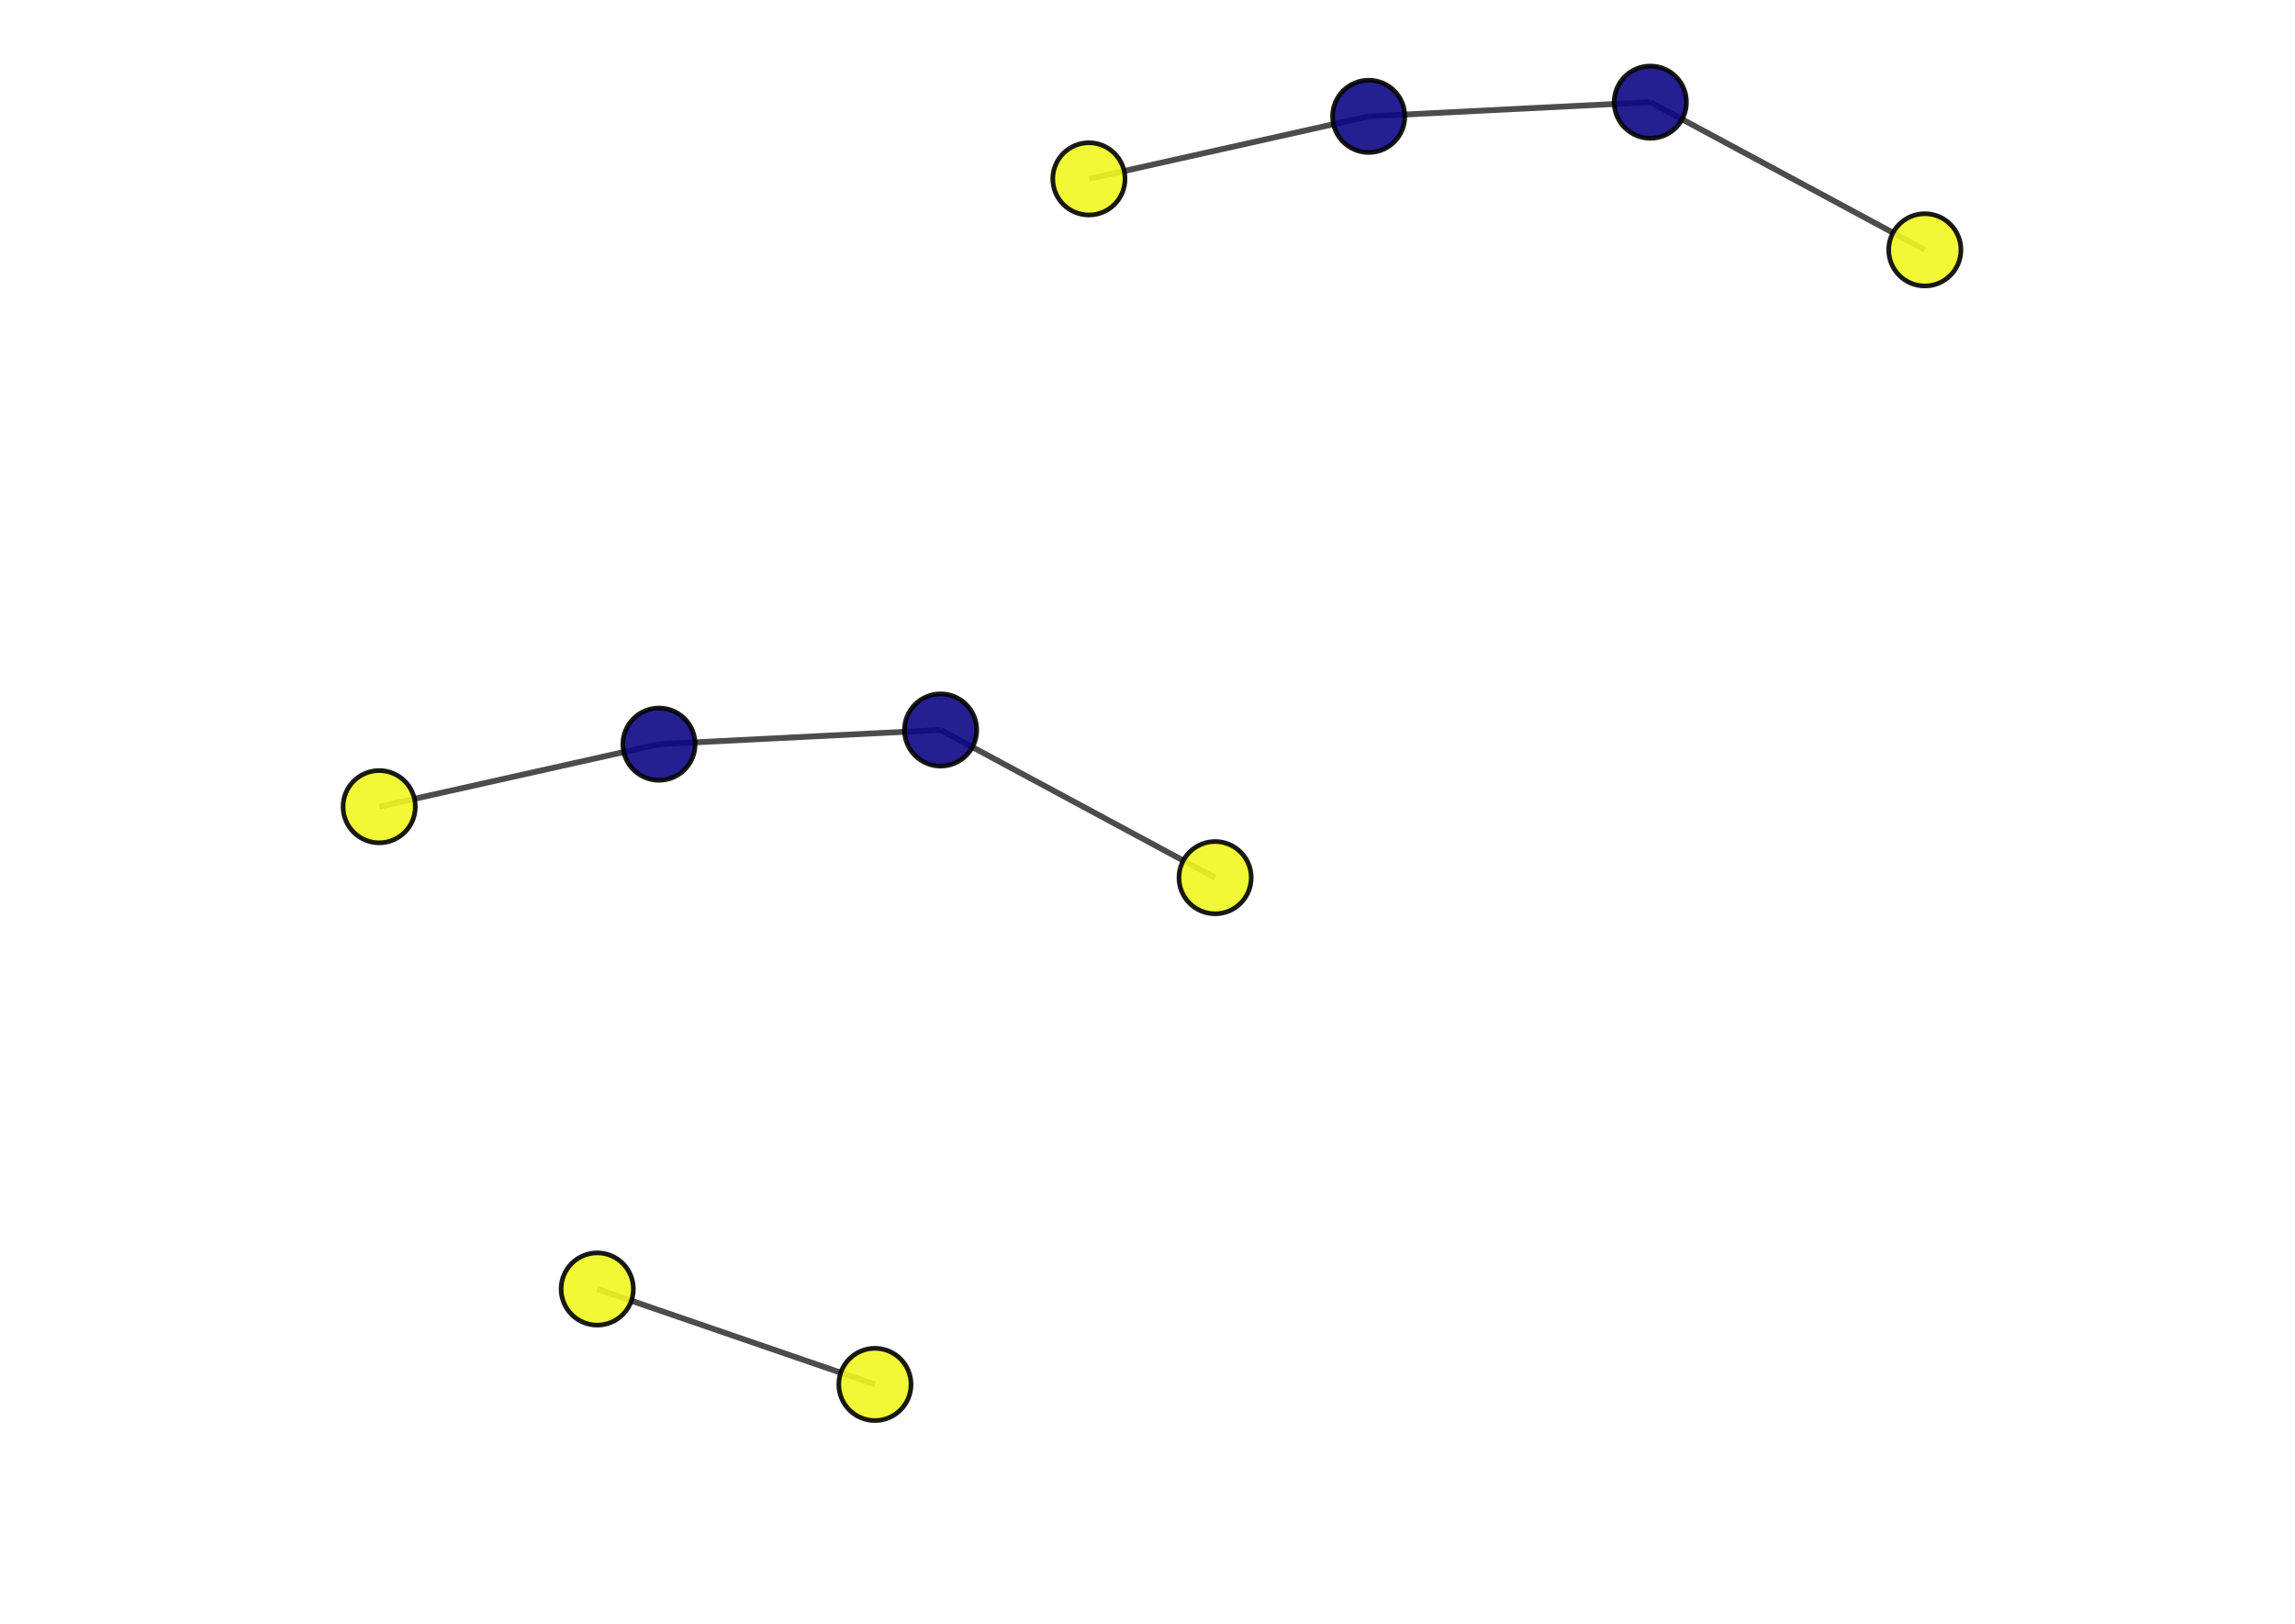
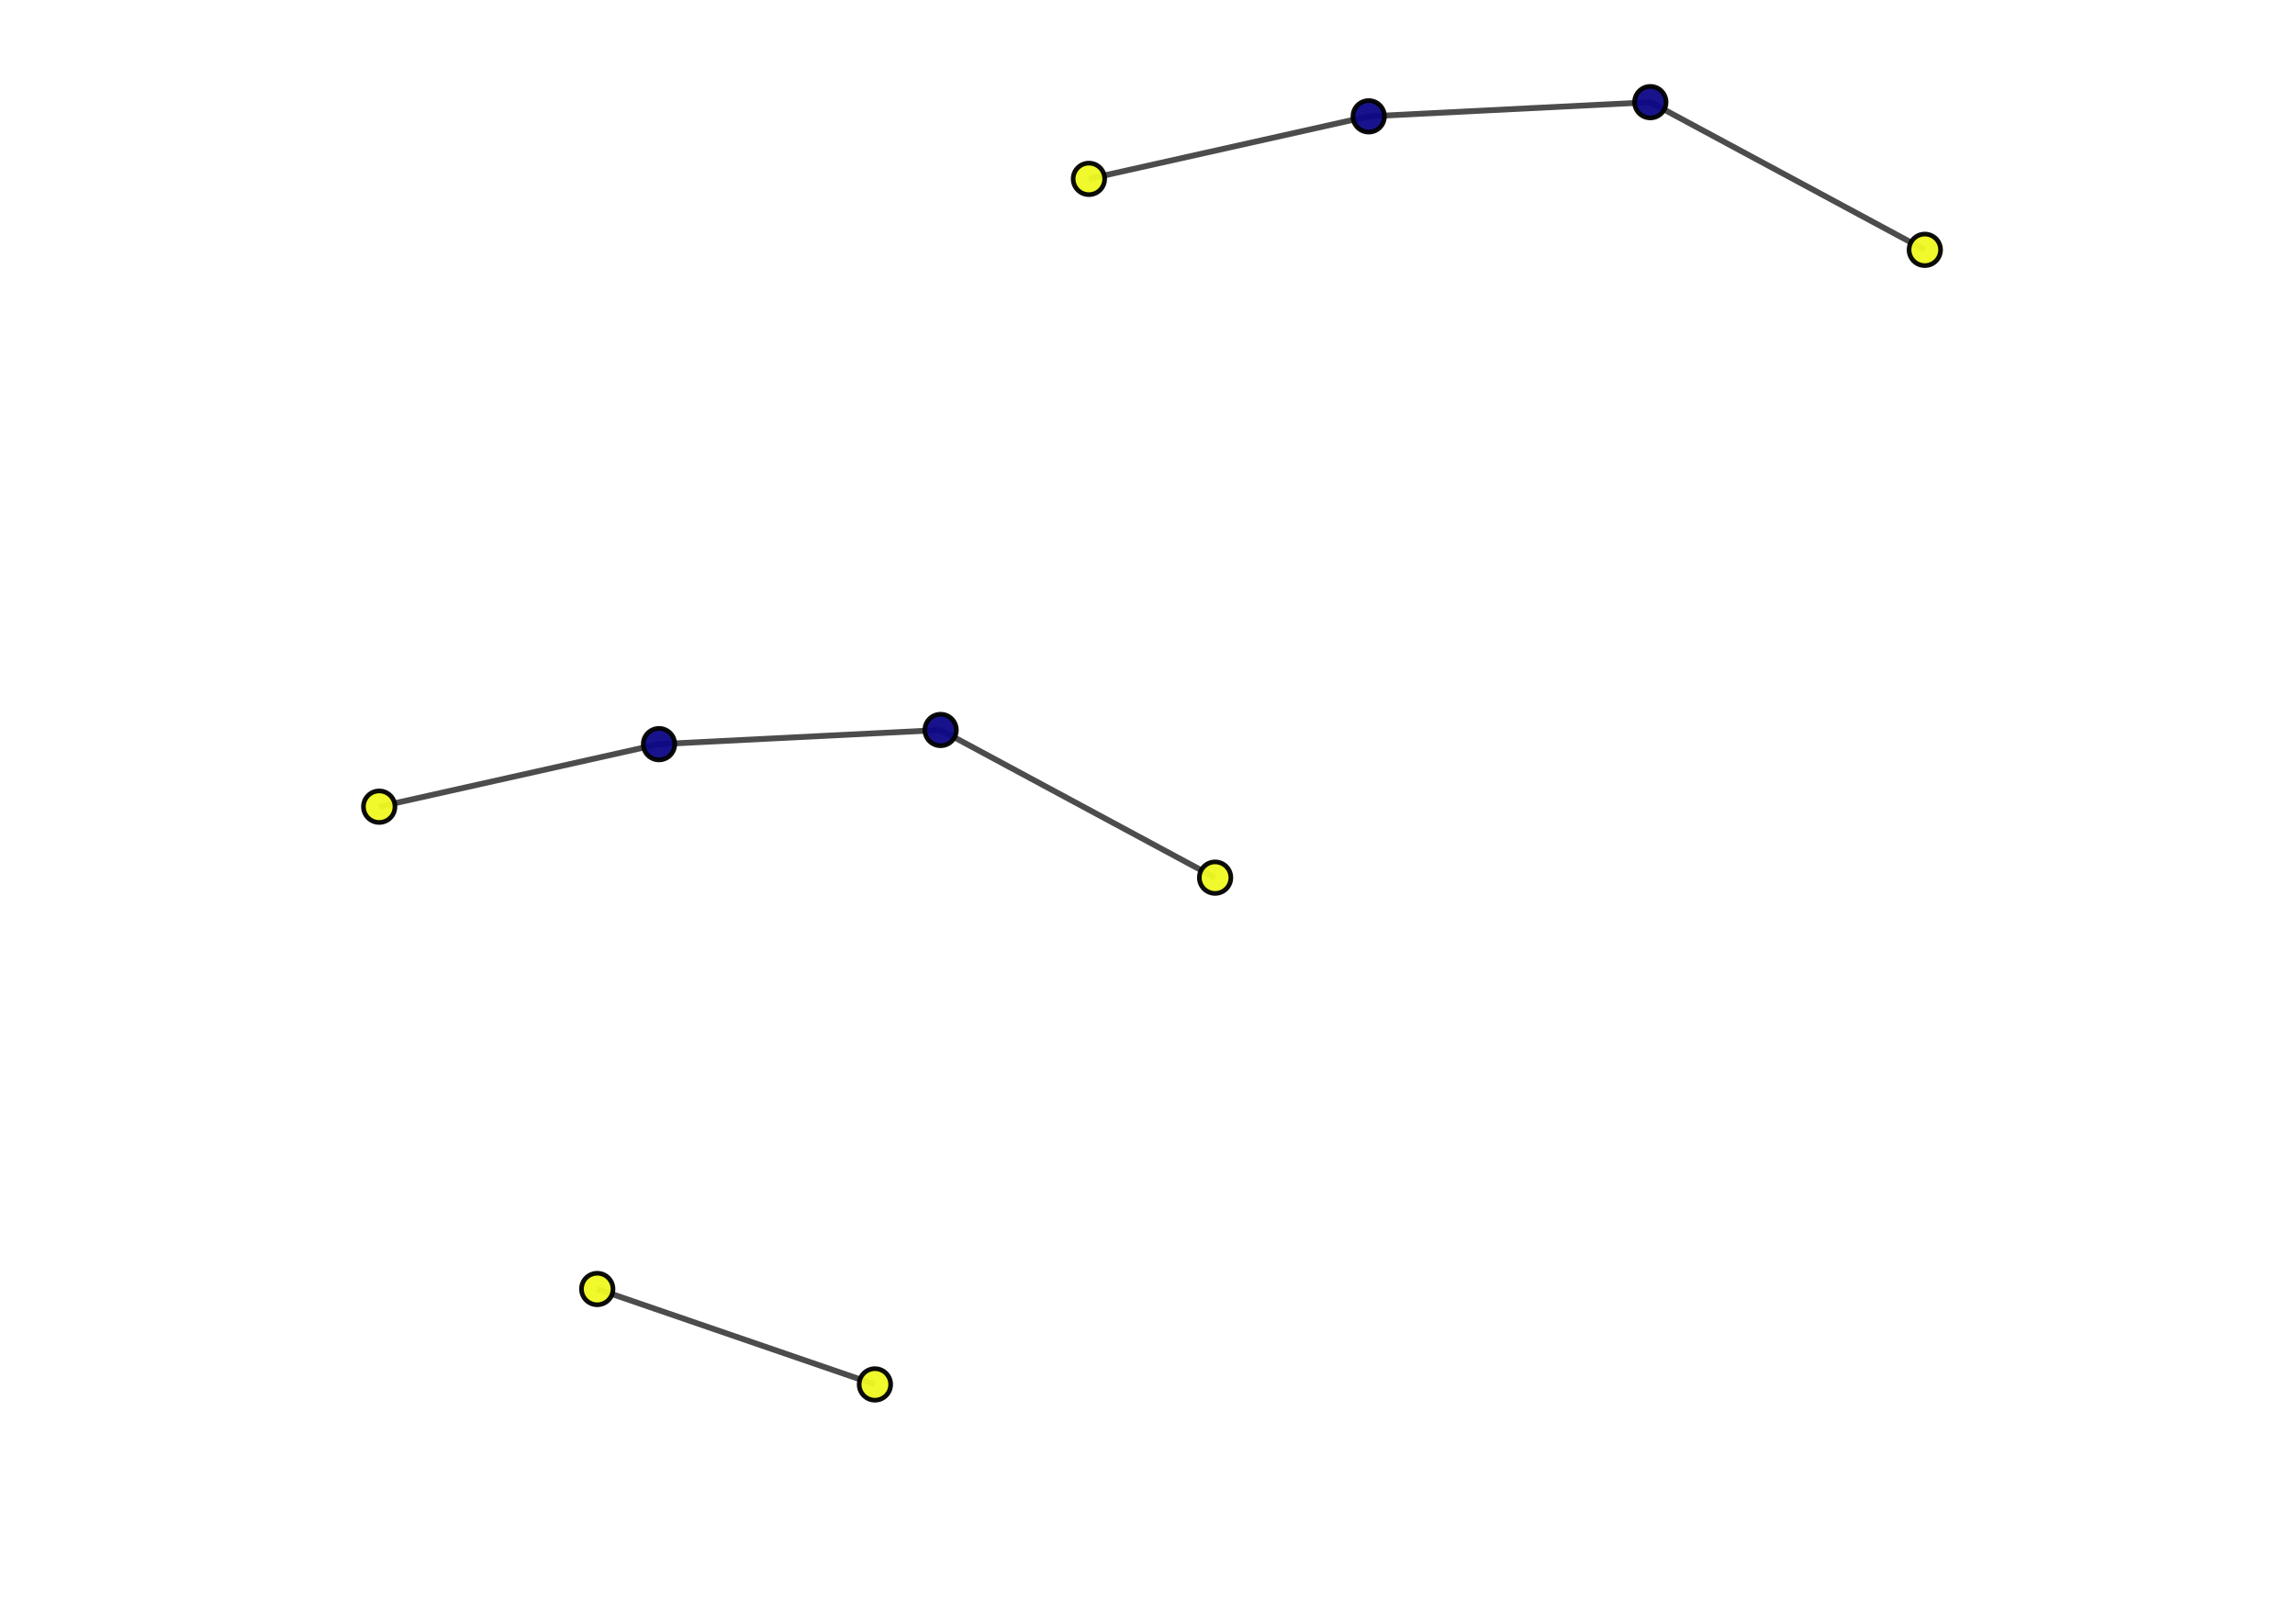
<svg xmlns="http://www.w3.org/2000/svg" height="348pt" version="1.1" viewBox="0 0 492 348" width="492pt">
  <defs>
    <style type="text/css">
*{stroke-linecap:butt;stroke-linejoin:round;stroke-miterlimit:100000;}
  </style>
  </defs>
  <g id="figure_1">
    <g id="patch_1">
      <path d="M 0 348.351  L 492.399 348.351  L 492.399 0  L 0 0  z " style="fill:none;" />
    </g>
    <g id="axes_1">
      <g id="LineCollection_1">
-         <path clip-path="url(#pcecdb441c8)" d="M 81.292 172.932  L 141.277 159.525  " style="fill:none;stroke:#000000;stroke-opacity:0.7;stroke-width:1.248;" />
-         <path clip-path="url(#pcecdb441c8)" d="M 128.036 276.325  L 187.565 296.782  " style="fill:none;stroke:#000000;stroke-opacity:0.7;stroke-width:1.248;" />
-         <path clip-path="url(#pcecdb441c8)" d="M 233.44 38.347  L 293.421 24.94  " style="fill:none;stroke:#000000;stroke-opacity:0.7;stroke-width:1.248;" />
-         <path clip-path="url(#pcecdb441c8)" d="M 412.64 53.559  L 353.795 21.901  " style="fill:none;stroke:#000000;stroke-opacity:0.7;stroke-width:1.248;" />
-         <path clip-path="url(#pcecdb441c8)" d="M 260.492 188.145  L 201.644 156.486  " style="fill:none;stroke:#000000;stroke-opacity:0.7;stroke-width:1.248;" />
-         <path clip-path="url(#pcecdb441c8)" d="M 201.644 156.486  L 141.277 159.525  " style="fill:none;stroke:#000000;stroke-opacity:0.7;stroke-width:1.248;" />
-         <path clip-path="url(#pcecdb441c8)" d="M 293.421 24.94  L 353.795 21.901  " style="fill:none;stroke:#000000;stroke-opacity:0.7;stroke-width:1.248;" />
+         <path clip-path="url(#p8701d05022)" d="M 81.292 172.932  L 141.277 159.525  " style="fill:none;stroke:#000000;stroke-opacity:0.7;stroke-width:1.248;" />
+         <path clip-path="url(#p8701d05022)" d="M 128.036 276.325  L 187.565 296.782  " style="fill:none;stroke:#000000;stroke-opacity:0.7;stroke-width:1.248;" />
+         <path clip-path="url(#p8701d05022)" d="M 233.44 38.347  L 293.421 24.94  " style="fill:none;stroke:#000000;stroke-opacity:0.7;stroke-width:1.248;" />
+         <path clip-path="url(#p8701d05022)" d="M 412.64 53.559  L 353.795 21.901  " style="fill:none;stroke:#000000;stroke-opacity:0.7;stroke-width:1.248;" />
+         <path clip-path="url(#p8701d05022)" d="M 260.492 188.145  L 201.644 156.486  " style="fill:none;stroke:#000000;stroke-opacity:0.7;stroke-width:1.248;" />
+         <path clip-path="url(#p8701d05022)" d="M 201.644 156.486  L 141.277 159.525  " style="fill:none;stroke:#000000;stroke-opacity:0.7;stroke-width:1.248;" />
+         <path clip-path="url(#p8701d05022)" d="M 293.421 24.94  L 353.795 21.901  " style="fill:none;stroke:#000000;stroke-opacity:0.7;stroke-width:1.248;" />
      </g>
      <g id="PathCollection_1">
-         <path clip-path="url(#pcecdb441c8)" d="M 81.292 180.678  C 83.346 180.678 85.317 179.862 86.769 178.409  C 88.222 176.956 89.038 174.986 89.038 172.932  C 89.038 170.878 88.222 168.907 86.769 167.455  C 85.317 166.002 83.346 165.186 81.292 165.186  C 79.238 165.186 77.267 166.002 75.815 167.455  C 74.362 168.907 73.546 170.878 73.546 172.932  C 73.546 174.986 74.362 176.956 75.815 178.409  C 77.267 179.862 79.238 180.678 81.292 180.678  z " style="fill:#f0f921;fill-opacity:0.9;stroke:#000000;stroke-opacity:0.9;" />
-         <path clip-path="url(#pcecdb441c8)" d="M 128.036 284.071  C 130.09 284.071 132.06 283.255 133.513 281.802  C 134.965 280.35 135.782 278.379 135.782 276.325  C 135.782 274.271 134.965 272.3 133.513 270.848  C 132.06 269.395 130.09 268.579 128.036 268.579  C 125.981 268.579 124.011 269.395 122.558 270.848  C 121.106 272.3 120.29 274.271 120.29 276.325  C 120.29 278.379 121.106 280.35 122.558 281.802  C 124.011 283.255 125.981 284.071 128.036 284.071  z " style="fill:#f0f921;fill-opacity:0.9;stroke:#000000;stroke-opacity:0.9;" />
-         <path clip-path="url(#pcecdb441c8)" d="M 233.44 46.093  C 235.494 46.093 237.464 45.277 238.917 43.824  C 240.37 42.372 241.186 40.401 241.186 38.347  C 241.186 36.293 240.37 34.322 238.917 32.87  C 237.464 31.417 235.494 30.601 233.44 30.601  C 231.385 30.601 229.415 31.417 227.963 32.87  C 226.51 34.322 225.694 36.293 225.694 38.347  C 225.694 40.401 226.51 42.372 227.963 43.824  C 229.415 45.277 231.385 46.093 233.44 46.093  z " style="fill:#f0f921;fill-opacity:0.9;stroke:#000000;stroke-opacity:0.9;" />
-         <path clip-path="url(#pcecdb441c8)" d="M 412.64 61.305  C 414.694 61.305 416.664 60.489 418.117 59.036  C 419.57 57.584 420.386 55.613 420.386 53.559  C 420.386 51.505 419.57 49.534 418.117 48.082  C 416.664 46.629 414.694 45.813 412.64 45.813  C 410.586 45.813 408.615 46.629 407.163 48.082  C 405.71 49.534 404.894 51.505 404.894 53.559  C 404.894 55.613 405.71 57.584 407.163 59.036  C 408.615 60.489 410.586 61.305 412.64 61.305  z " style="fill:#f0f921;fill-opacity:0.9;stroke:#000000;stroke-opacity:0.9;" />
-         <path clip-path="url(#pcecdb441c8)" d="M 260.492 195.891  C 262.546 195.891 264.517 195.074 265.969 193.622  C 267.422 192.169 268.238 190.199 268.238 188.145  C 268.238 186.09 267.422 184.12 265.969 182.667  C 264.517 181.215 262.546 180.399 260.492 180.399  C 258.438 180.399 256.467 181.215 255.015 182.667  C 253.562 184.12 252.746 186.09 252.746 188.145  C 252.746 190.199 253.562 192.169 255.015 193.622  C 256.467 195.074 258.438 195.891 260.492 195.891  z " style="fill:#f0f921;fill-opacity:0.9;stroke:#000000;stroke-opacity:0.9;" />
-         <path clip-path="url(#pcecdb441c8)" d="M 187.565 304.528  C 189.62 304.528 191.59 303.712 193.043 302.259  C 194.495 300.807 195.311 298.836 195.311 296.782  C 195.311 294.728 194.495 292.757 193.043 291.305  C 191.59 289.852 189.62 289.036 187.565 289.036  C 185.511 289.036 183.541 289.852 182.088 291.305  C 180.636 292.757 179.82 294.728 179.82 296.782  C 179.82 298.836 180.636 300.807 182.088 302.259  C 183.541 303.712 185.511 304.528 187.565 304.528  z " style="fill:#f0f921;fill-opacity:0.9;stroke:#000000;stroke-opacity:0.9;" />
-         <path clip-path="url(#pcecdb441c8)" d="M 201.644 164.232  C 203.698 164.232 205.669 163.416 207.121 161.963  C 208.574 160.511 209.39 158.54 209.39 156.486  C 209.39 154.432 208.574 152.461 207.121 151.009  C 205.669 149.556 203.698 148.74 201.644 148.74  C 199.59 148.74 197.62 149.556 196.167 151.009  C 194.714 152.461 193.898 154.432 193.898 156.486  C 193.898 158.54 194.714 160.511 196.167 161.963  C 197.62 163.416 199.59 164.232 201.644 164.232  z " style="fill:#0d0887;fill-opacity:0.9;stroke:#000000;stroke-opacity:0.9;" />
-         <path clip-path="url(#pcecdb441c8)" d="M 293.421 32.686  C 295.475 32.686 297.446 31.87 298.898 30.418  C 300.351 28.965 301.167 26.995 301.167 24.94  C 301.167 22.886 300.351 20.916 298.898 19.463  C 297.446 18.011 295.475 17.194 293.421 17.194  C 291.367 17.194 289.396 18.011 287.944 19.463  C 286.491 20.916 285.675 22.886 285.675 24.94  C 285.675 26.995 286.491 28.965 287.944 30.418  C 289.396 31.87 291.367 32.686 293.421 32.686  z " style="fill:#0d0887;fill-opacity:0.9;stroke:#000000;stroke-opacity:0.9;" />
-         <path clip-path="url(#pcecdb441c8)" d="M 141.277 167.271  C 143.331 167.271 145.301 166.455 146.754 165.002  C 148.206 163.55 149.023 161.579 149.023 159.525  C 149.023 157.471 148.206 155.501 146.754 154.048  C 145.301 152.595 143.331 151.779 141.277 151.779  C 139.222 151.779 137.252 152.595 135.799 154.048  C 134.347 155.501 133.531 157.471 133.531 159.525  C 133.531 161.579 134.347 163.55 135.799 165.002  C 137.252 166.455 139.222 167.271 141.277 167.271  z " style="fill:#0d0887;fill-opacity:0.9;stroke:#000000;stroke-opacity:0.9;" />
-         <path clip-path="url(#pcecdb441c8)" d="M 353.795 29.647  C 355.85 29.647 357.82 28.831 359.273 27.378  C 360.725 25.925 361.541 23.955 361.541 21.901  C 361.541 19.846 360.725 17.876 359.273 16.424  C 357.82 14.971 355.85 14.155 353.795 14.155  C 351.741 14.155 349.771 14.971 348.318 16.424  C 346.866 17.876 346.049 19.846 346.049 21.901  C 346.049 23.955 346.866 25.925 348.318 27.378  C 349.771 28.831 351.741 29.647 353.795 29.647  z " style="fill:#0d0887;fill-opacity:0.9;stroke:#000000;stroke-opacity:0.9;" />
+         <path clip-path="url(#p8701d05022)" d="M 81.292 176.309  C 82.188 176.309 83.047 175.954 83.68 175.32  C 84.314 174.687 84.67 173.828 84.67 172.932  C 84.67 172.036 84.314 171.177 83.68 170.543  C 83.047 169.91 82.188 169.554 81.292 169.554  C 80.396 169.554 79.537 169.91 78.904 170.543  C 78.27 171.177 77.914 172.036 77.914 172.932  C 77.914 173.828 78.27 174.687 78.904 175.32  C 79.537 175.954 80.396 176.309 81.292 176.309  z " style="fill:#f0f921;fill-opacity:0.95;stroke:#000000;stroke-opacity:0.95;" />
+         <path clip-path="url(#p8701d05022)" d="M 128.036 279.703  C 128.931 279.703 129.791 279.347 130.424 278.713  C 131.057 278.08 131.413 277.221 131.413 276.325  C 131.413 275.429 131.057 274.57 130.424 273.937  C 129.791 273.303 128.931 272.947 128.036 272.947  C 127.14 272.947 126.281 273.303 125.647 273.937  C 125.014 274.57 124.658 275.429 124.658 276.325  C 124.658 277.221 125.014 278.08 125.647 278.713  C 126.281 279.347 127.14 279.703 128.036 279.703  z " style="fill:#f0f921;fill-opacity:0.95;stroke:#000000;stroke-opacity:0.95;" />
+         <path clip-path="url(#p8701d05022)" d="M 233.44 41.725  C 234.335 41.725 235.195 41.369 235.828 40.735  C 236.461 40.102 236.817 39.243 236.817 38.347  C 236.817 37.451 236.461 36.592 235.828 35.959  C 235.195 35.325 234.335 34.969 233.44 34.969  C 232.544 34.969 231.685 35.325 231.051 35.959  C 230.418 36.592 230.062 37.451 230.062 38.347  C 230.062 39.243 230.418 40.102 231.051 40.735  C 231.685 41.369 232.544 41.725 233.44 41.725  z " style="fill:#f0f921;fill-opacity:0.95;stroke:#000000;stroke-opacity:0.95;" />
+         <path clip-path="url(#p8701d05022)" d="M 412.64 56.937  C 413.536 56.937 414.395 56.581 415.028 55.947  C 415.662 55.314 416.017 54.455 416.017 53.559  C 416.017 52.663 415.662 51.804 415.028 51.171  C 414.395 50.537 413.536 50.181 412.64 50.181  C 411.744 50.181 410.885 50.537 410.251 51.171  C 409.618 51.804 409.262 52.663 409.262 53.559  C 409.262 54.455 409.618 55.314 410.251 55.947  C 410.885 56.581 411.744 56.937 412.64 56.937  z " style="fill:#f0f921;fill-opacity:0.95;stroke:#000000;stroke-opacity:0.95;" />
+         <path clip-path="url(#p8701d05022)" d="M 260.492 191.522  C 261.388 191.522 262.247 191.166 262.88 190.533  C 263.514 189.9 263.87 189.04 263.87 188.145  C 263.87 187.249 263.514 186.39 262.88 185.756  C 262.247 185.123 261.388 184.767 260.492 184.767  C 259.596 184.767 258.737 185.123 258.104 185.756  C 257.47 186.39 257.114 187.249 257.114 188.145  C 257.114 189.04 257.47 189.9 258.104 190.533  C 258.737 191.166 259.596 191.522 260.492 191.522  z " style="fill:#f0f921;fill-opacity:0.95;stroke:#000000;stroke-opacity:0.95;" />
+         <path clip-path="url(#p8701d05022)" d="M 187.565 300.16  C 188.461 300.16 189.32 299.804 189.954 299.17  C 190.587 298.537 190.943 297.678 190.943 296.782  C 190.943 295.886 190.587 295.027 189.954 294.394  C 189.32 293.76 188.461 293.404 187.565 293.404  C 186.67 293.404 185.811 293.76 185.177 294.394  C 184.544 295.027 184.188 295.886 184.188 296.782  C 184.188 297.678 184.544 298.537 185.177 299.17  C 185.811 299.804 186.67 300.16 187.565 300.16  z " style="fill:#f0f921;fill-opacity:0.95;stroke:#000000;stroke-opacity:0.95;" />
+         <path clip-path="url(#p8701d05022)" d="M 201.644 159.863  C 202.54 159.863 203.399 159.508 204.033 158.874  C 204.666 158.241 205.022 157.382 205.022 156.486  C 205.022 155.59 204.666 154.731 204.033 154.098  C 203.399 153.464 202.54 153.108 201.644 153.108  C 200.748 153.108 199.889 153.464 199.256 154.098  C 198.622 154.731 198.267 155.59 198.267 156.486  C 198.267 157.382 198.622 158.241 199.256 158.874  C 199.889 159.508 200.748 159.863 201.644 159.863  z " style="fill:#0d0887;fill-opacity:0.95;stroke:#000000;stroke-opacity:0.95;" />
+         <path clip-path="url(#p8701d05022)" d="M 293.421 28.318  C 294.317 28.318 295.176 27.962 295.809 27.329  C 296.443 26.695 296.799 25.836 296.799 24.94  C 296.799 24.045 296.443 23.186 295.809 22.552  C 295.176 21.919 294.317 21.563 293.421 21.563  C 292.525 21.563 291.666 21.919 291.033 22.552  C 290.399 23.186 290.043 24.045 290.043 24.94  C 290.043 25.836 290.399 26.695 291.033 27.329  C 291.666 27.962 292.525 28.318 293.421 28.318  z " style="fill:#0d0887;fill-opacity:0.95;stroke:#000000;stroke-opacity:0.95;" />
+         <path clip-path="url(#p8701d05022)" d="M 141.277 162.903  C 142.172 162.903 143.032 162.547 143.665 161.914  C 144.298 161.28 144.654 160.421 144.654 159.525  C 144.654 158.629 144.298 157.77 143.665 157.137  C 143.032 156.503 142.172 156.148 141.277 156.148  C 140.381 156.148 139.522 156.503 138.888 157.137  C 138.255 157.77 137.899 158.629 137.899 159.525  C 137.899 160.421 138.255 161.28 138.888 161.914  C 139.522 162.547 140.381 162.903 141.277 162.903  z " style="fill:#0d0887;fill-opacity:0.95;stroke:#000000;stroke-opacity:0.95;" />
+         <path clip-path="url(#p8701d05022)" d="M 353.795 25.278  C 354.691 25.278 355.55 24.922 356.184 24.289  C 356.817 23.656 357.173 22.797 357.173 21.901  C 357.173 21.005 356.817 20.146 356.184 19.512  C 355.55 18.879 354.691 18.523 353.795 18.523  C 352.9 18.523 352.04 18.879 351.407 19.512  C 350.774 20.146 350.418 21.005 350.418 21.901  C 350.418 22.797 350.774 23.656 351.407 24.289  C 352.04 24.922 352.9 25.278 353.795 25.278  z " style="fill:#0d0887;fill-opacity:0.95;stroke:#000000;stroke-opacity:0.95;" />
      </g>
    </g>
  </g>
  <defs>
-     <clipPath id="pcecdb441c8">
+     <clipPath id="p8701d05022">
      <rect height="384.53" width="501.586" x="8.161" y="-22.993" />
    </clipPath>
  </defs>
</svg>
